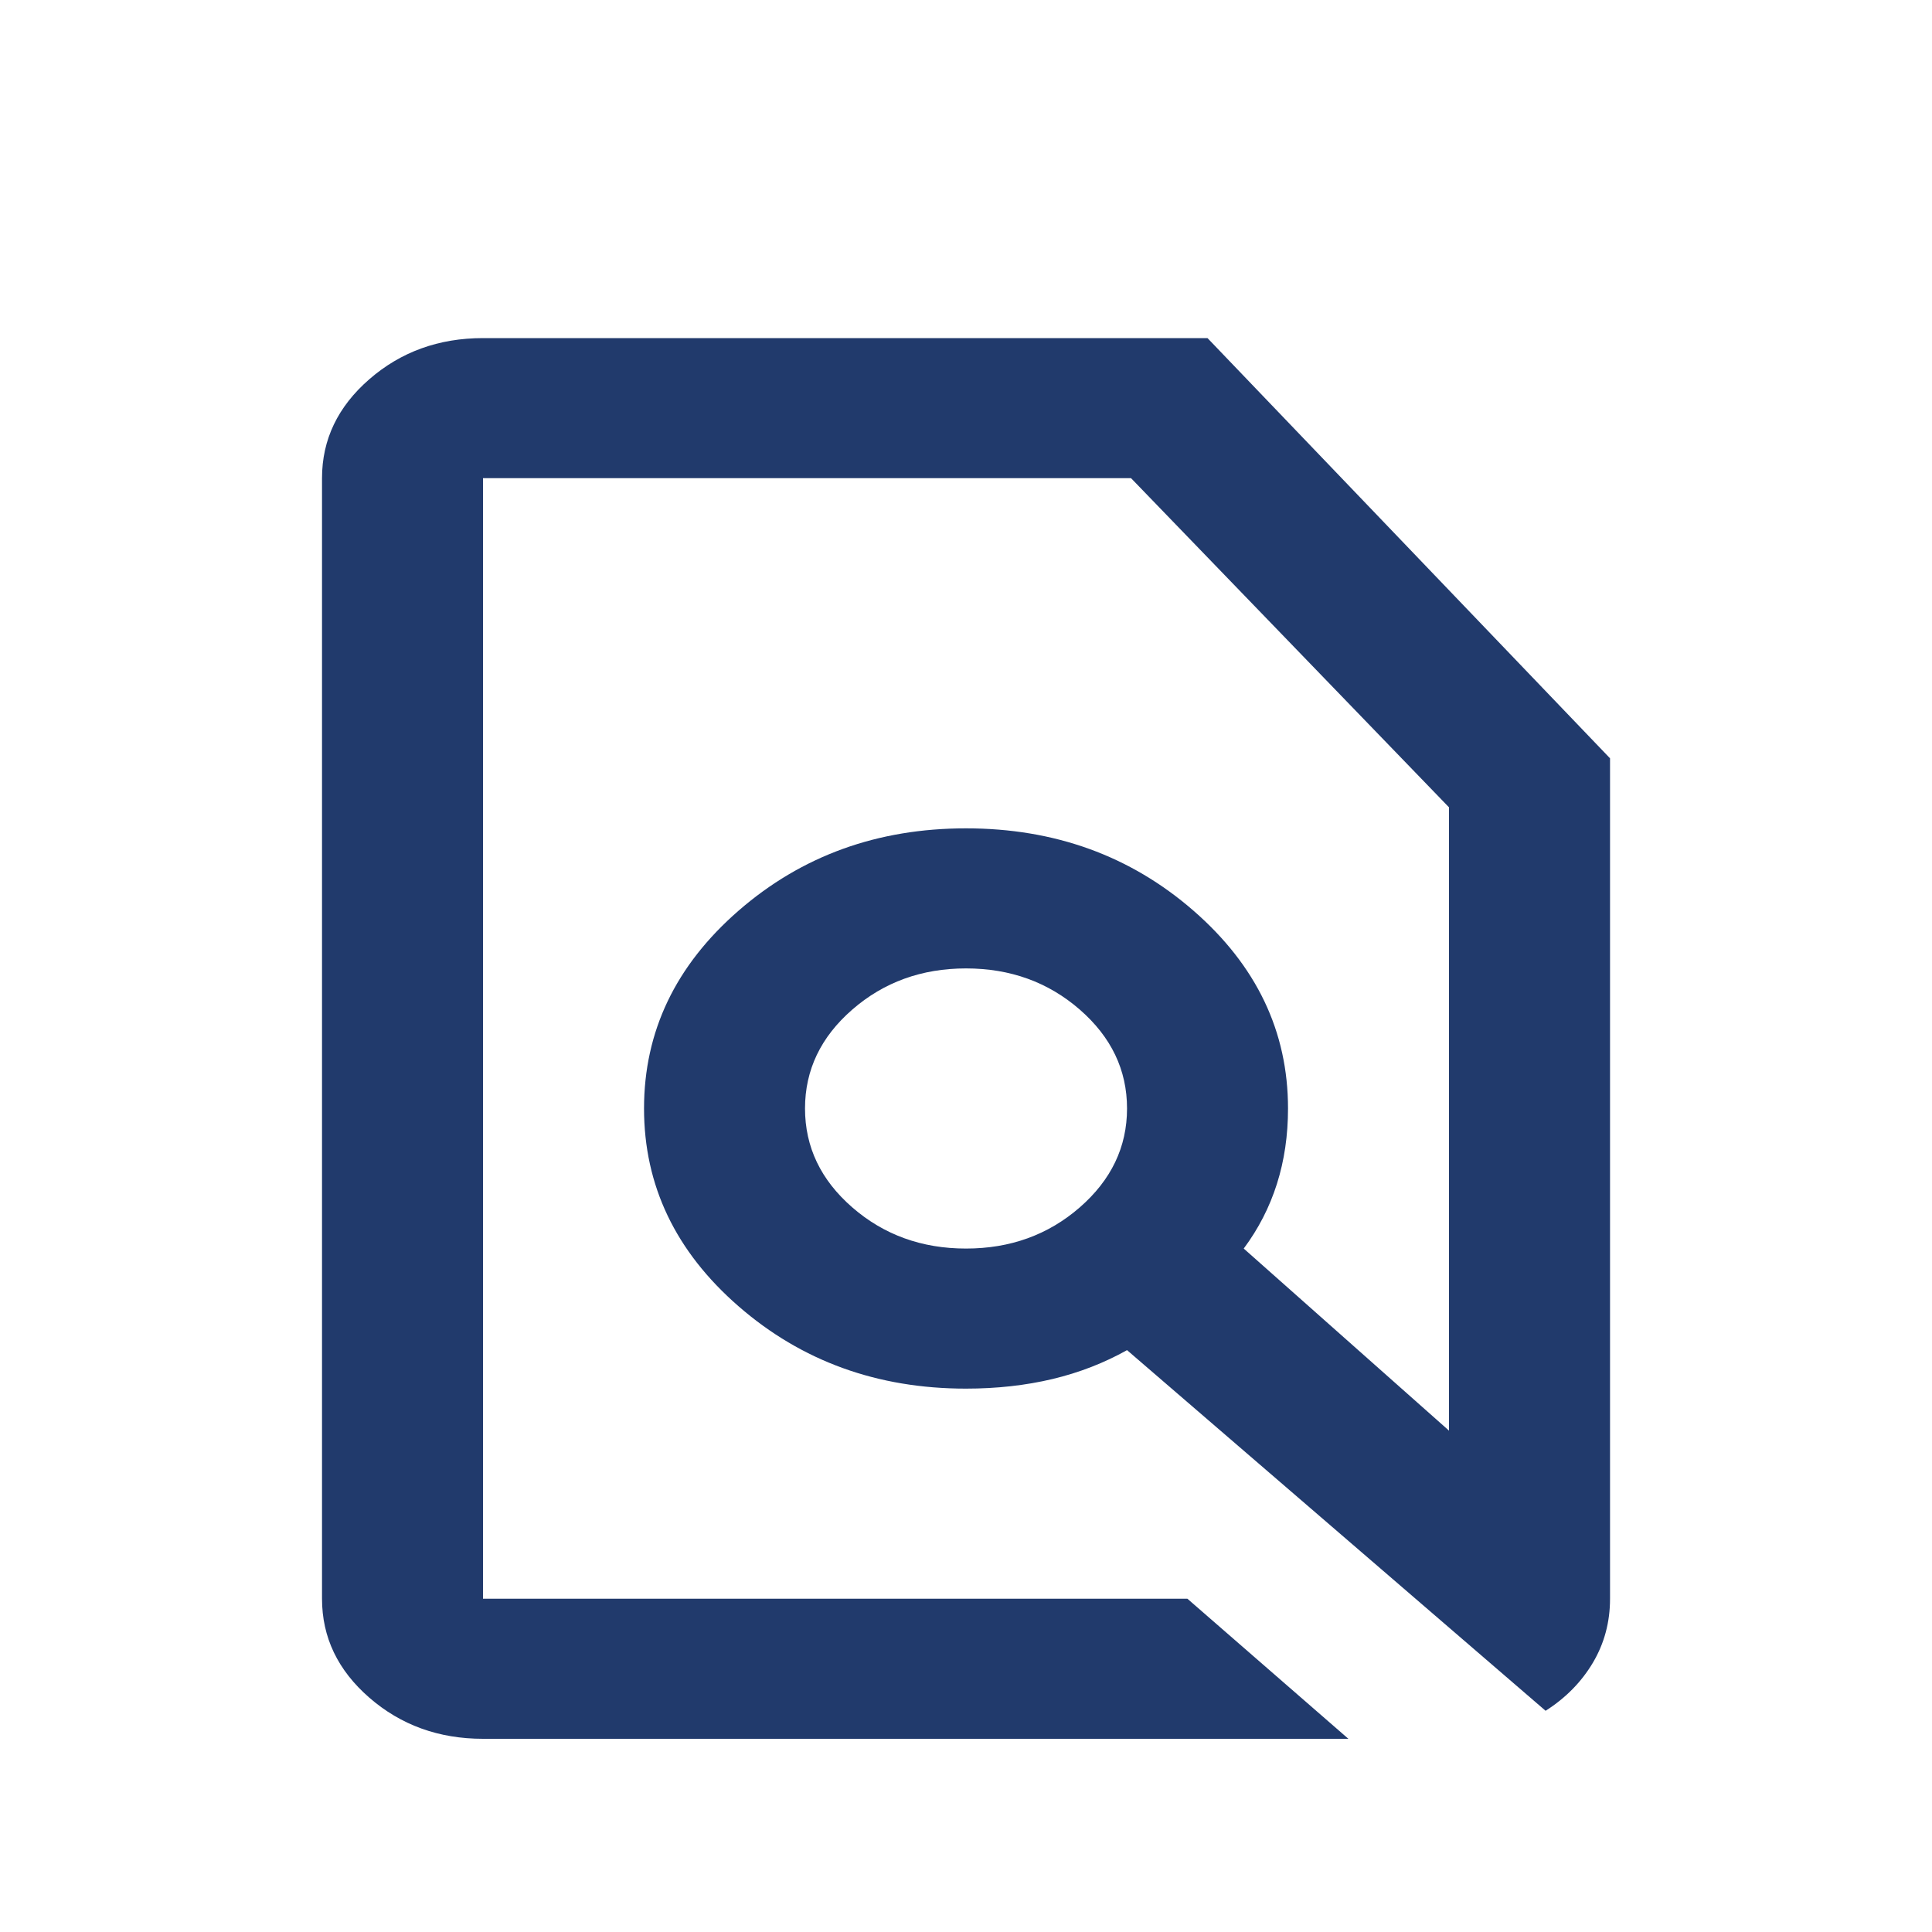
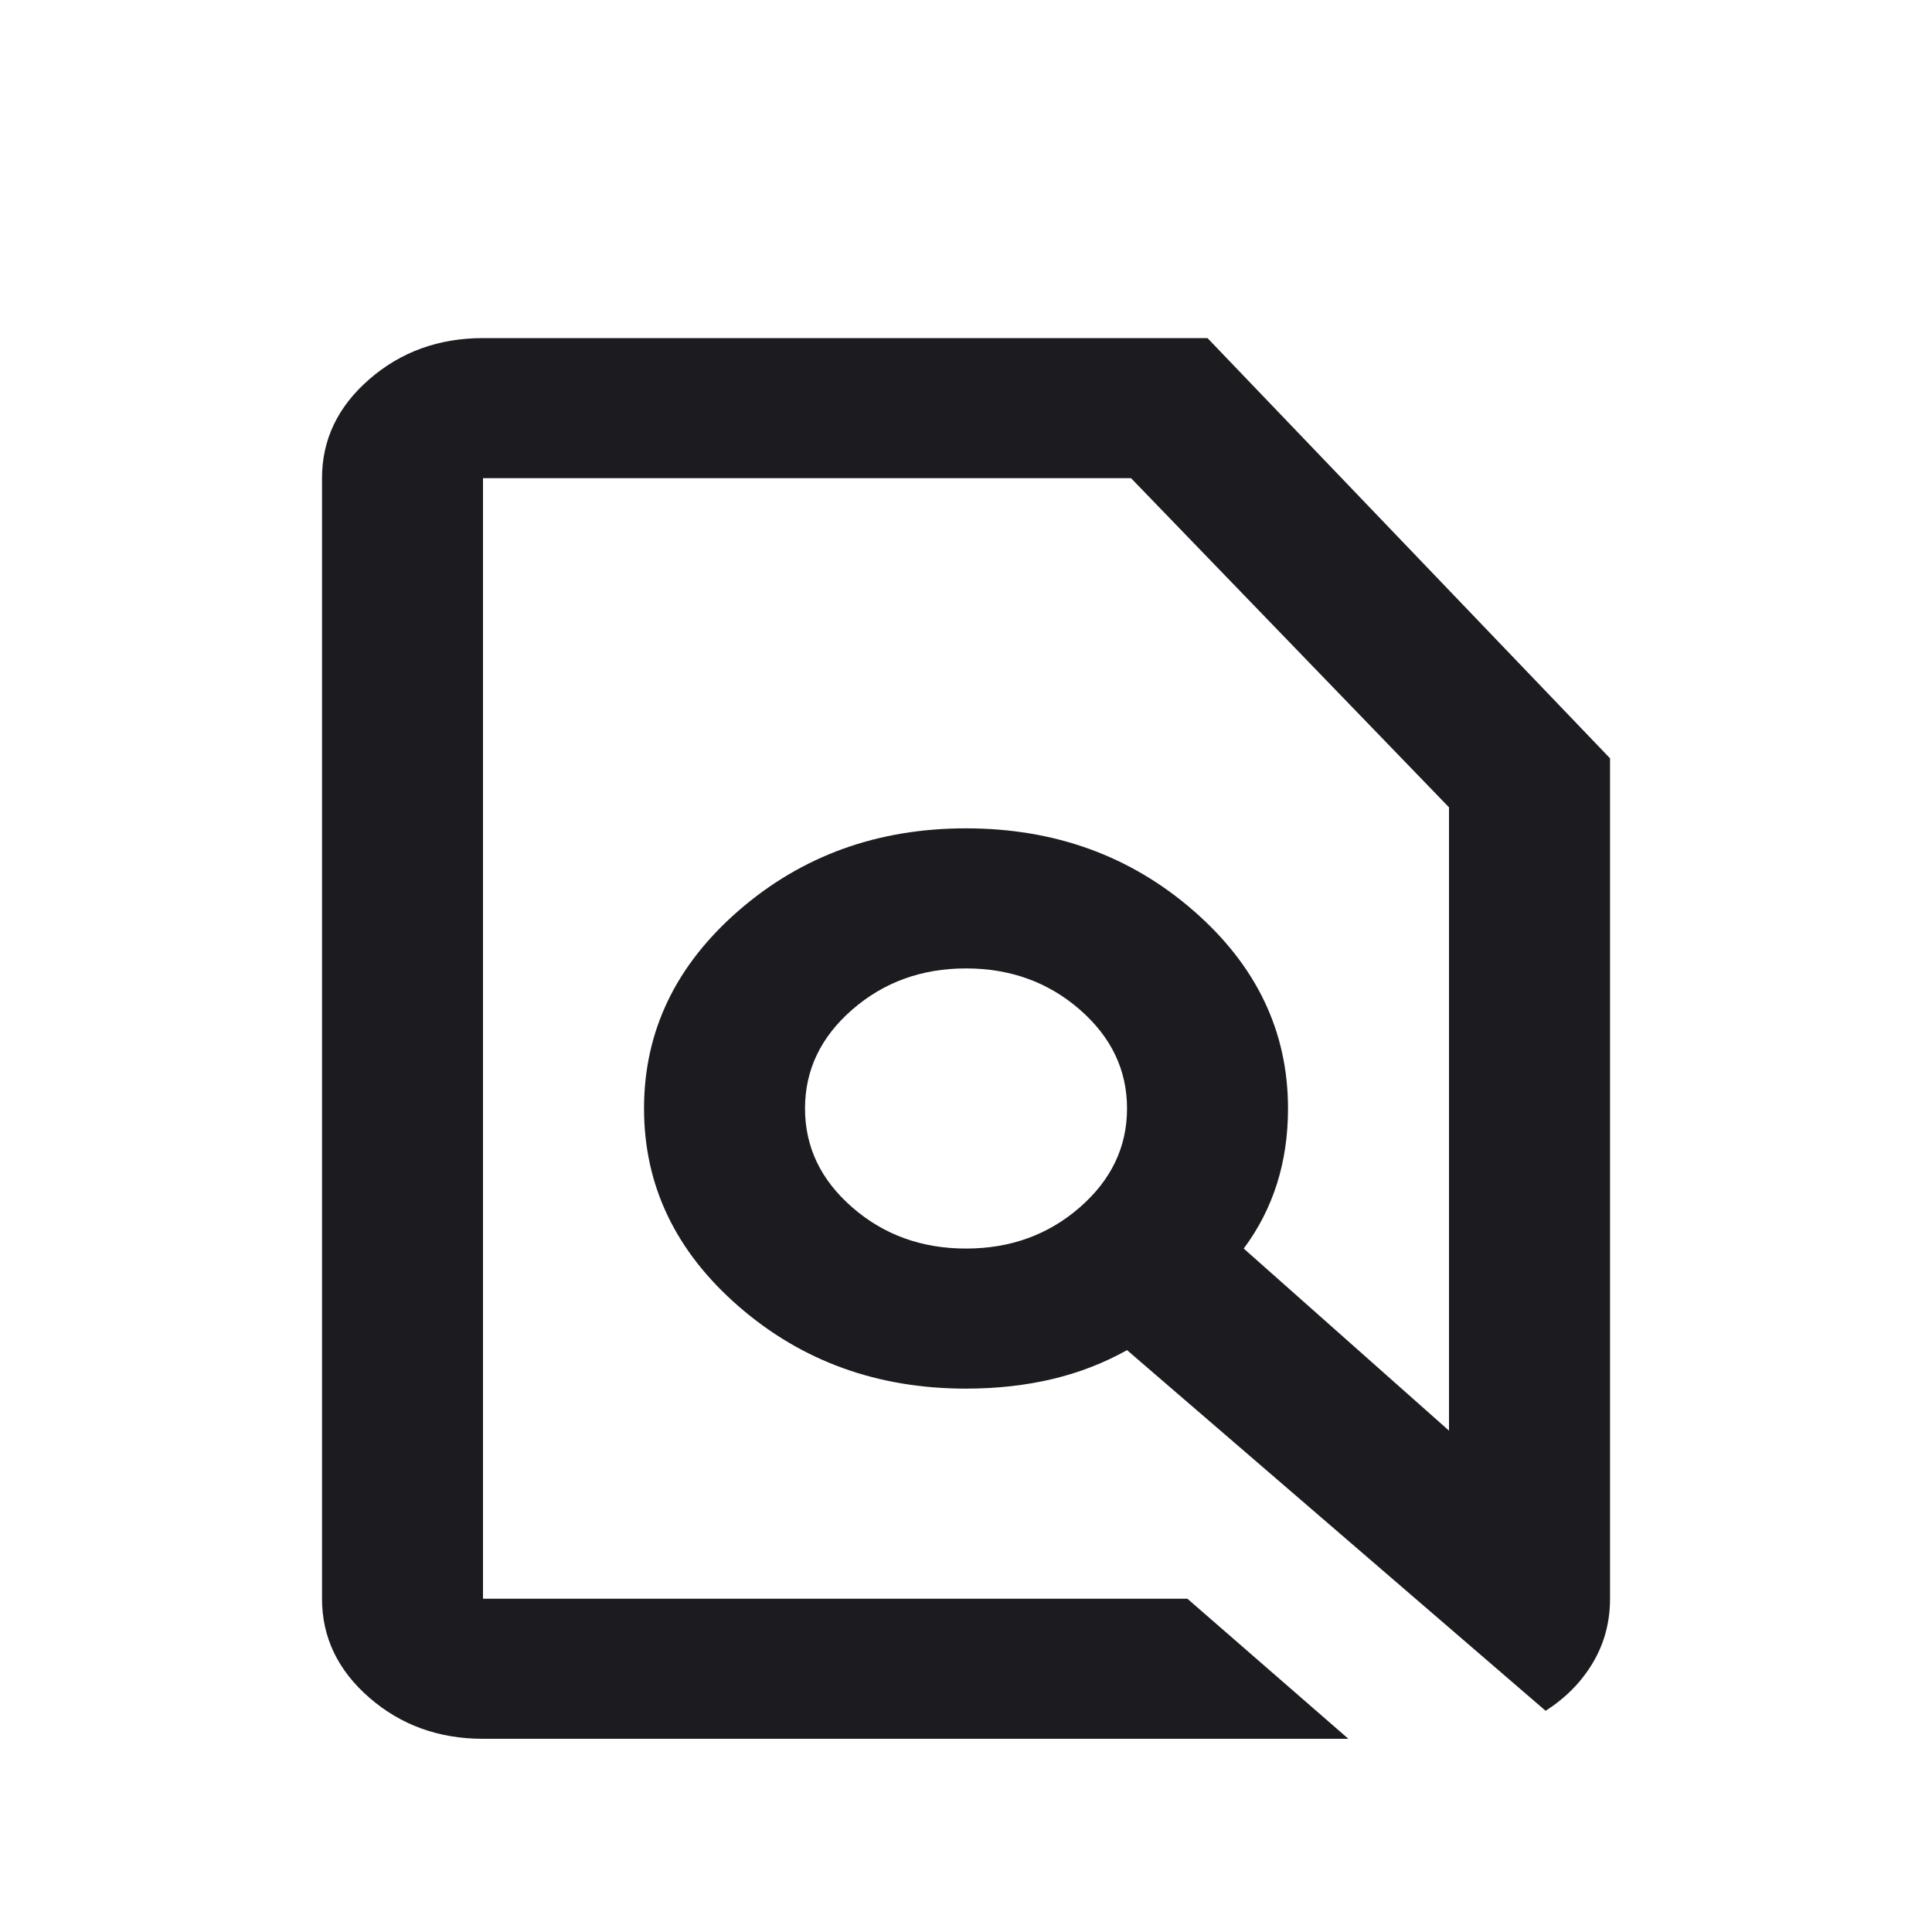
<svg xmlns="http://www.w3.org/2000/svg" width="40" height="40" viewBox="0 0 40 40" fill="none">
  <mask id="mask0_345_108" style="mask-type:alpha" maskUnits="userSpaceOnUse" x="0" y="0" width="40" height="40">
    <rect width="40" height="40" fill="#D9D9D9" />
  </mask>
  <g mask="url(#mask0_345_108)">
-     <path d="M24.584 33.1L27.917 36H10C9.084 36 8.299 35.716 7.646 35.148C6.993 34.58 6.667 33.898 6.667 33.1V9.9C6.667 9.102 6.993 8.42 7.646 7.852C8.299 7.284 9.084 7 10 7H25L33.334 15.7V33.1C33.334 33.583 33.216 34.024 32.98 34.423C32.743 34.822 32.417 35.154 32 35.42L23.334 27.953C22.861 28.218 22.348 28.418 21.792 28.551C21.236 28.683 20.639 28.75 20 28.75C18.167 28.75 16.598 28.182 15.292 27.046C13.986 25.91 13.334 24.545 13.334 22.95C13.334 21.355 13.986 19.99 15.292 18.854C16.598 17.718 18.167 17.15 20 17.15C21.834 17.15 23.403 17.718 24.709 18.854C26.014 19.99 26.667 21.355 26.667 22.95C26.667 23.506 26.591 24.025 26.438 24.509C26.285 24.992 26.056 25.439 25.75 25.85L30 29.62V16.715L23.417 9.9H10V33.1H24.584ZM20 25.85C20.917 25.85 21.702 25.566 22.355 24.998C23.007 24.43 23.334 23.747 23.334 22.95C23.334 22.152 23.007 21.47 22.355 20.902C21.702 20.334 20.917 20.05 20 20.05C19.084 20.05 18.299 20.334 17.646 20.902C16.993 21.47 16.667 22.152 16.667 22.95C16.667 23.747 16.993 24.43 17.646 24.998C18.299 25.566 19.084 25.85 20 25.85Z" fill="#213A6C" />
+     <path d="M24.584 33.1L27.917 36H10C9.084 36 8.299 35.716 7.646 35.148C6.993 34.58 6.667 33.898 6.667 33.1V9.9C6.667 9.102 6.993 8.42 7.646 7.852C8.299 7.284 9.084 7 10 7H25L33.334 15.7V33.1C33.334 33.583 33.216 34.024 32.98 34.423C32.743 34.822 32.417 35.154 32 35.42L23.334 27.953C22.861 28.218 22.348 28.418 21.792 28.551C21.236 28.683 20.639 28.75 20 28.75C18.167 28.75 16.598 28.182 15.292 27.046C13.986 25.91 13.334 24.545 13.334 22.95C13.334 21.355 13.986 19.99 15.292 18.854C16.598 17.718 18.167 17.15 20 17.15C21.834 17.15 23.403 17.718 24.709 18.854C26.014 19.99 26.667 21.355 26.667 22.95C26.667 23.506 26.591 24.025 26.438 24.509C26.285 24.992 26.056 25.439 25.75 25.85L30 29.62V16.715L23.417 9.9H10V33.1H24.584ZM20 25.85C20.917 25.85 21.702 25.566 22.355 24.998C23.007 24.43 23.334 23.747 23.334 22.95C23.334 22.152 23.007 21.47 22.355 20.902C21.702 20.334 20.917 20.05 20 20.05C19.084 20.05 18.299 20.334 17.646 20.902C16.993 21.47 16.667 22.152 16.667 22.95C16.667 23.747 16.993 24.43 17.646 24.998C18.299 25.566 19.084 25.85 20 25.85Z" fill="#1C1B1F" />
  </g>
</svg>
